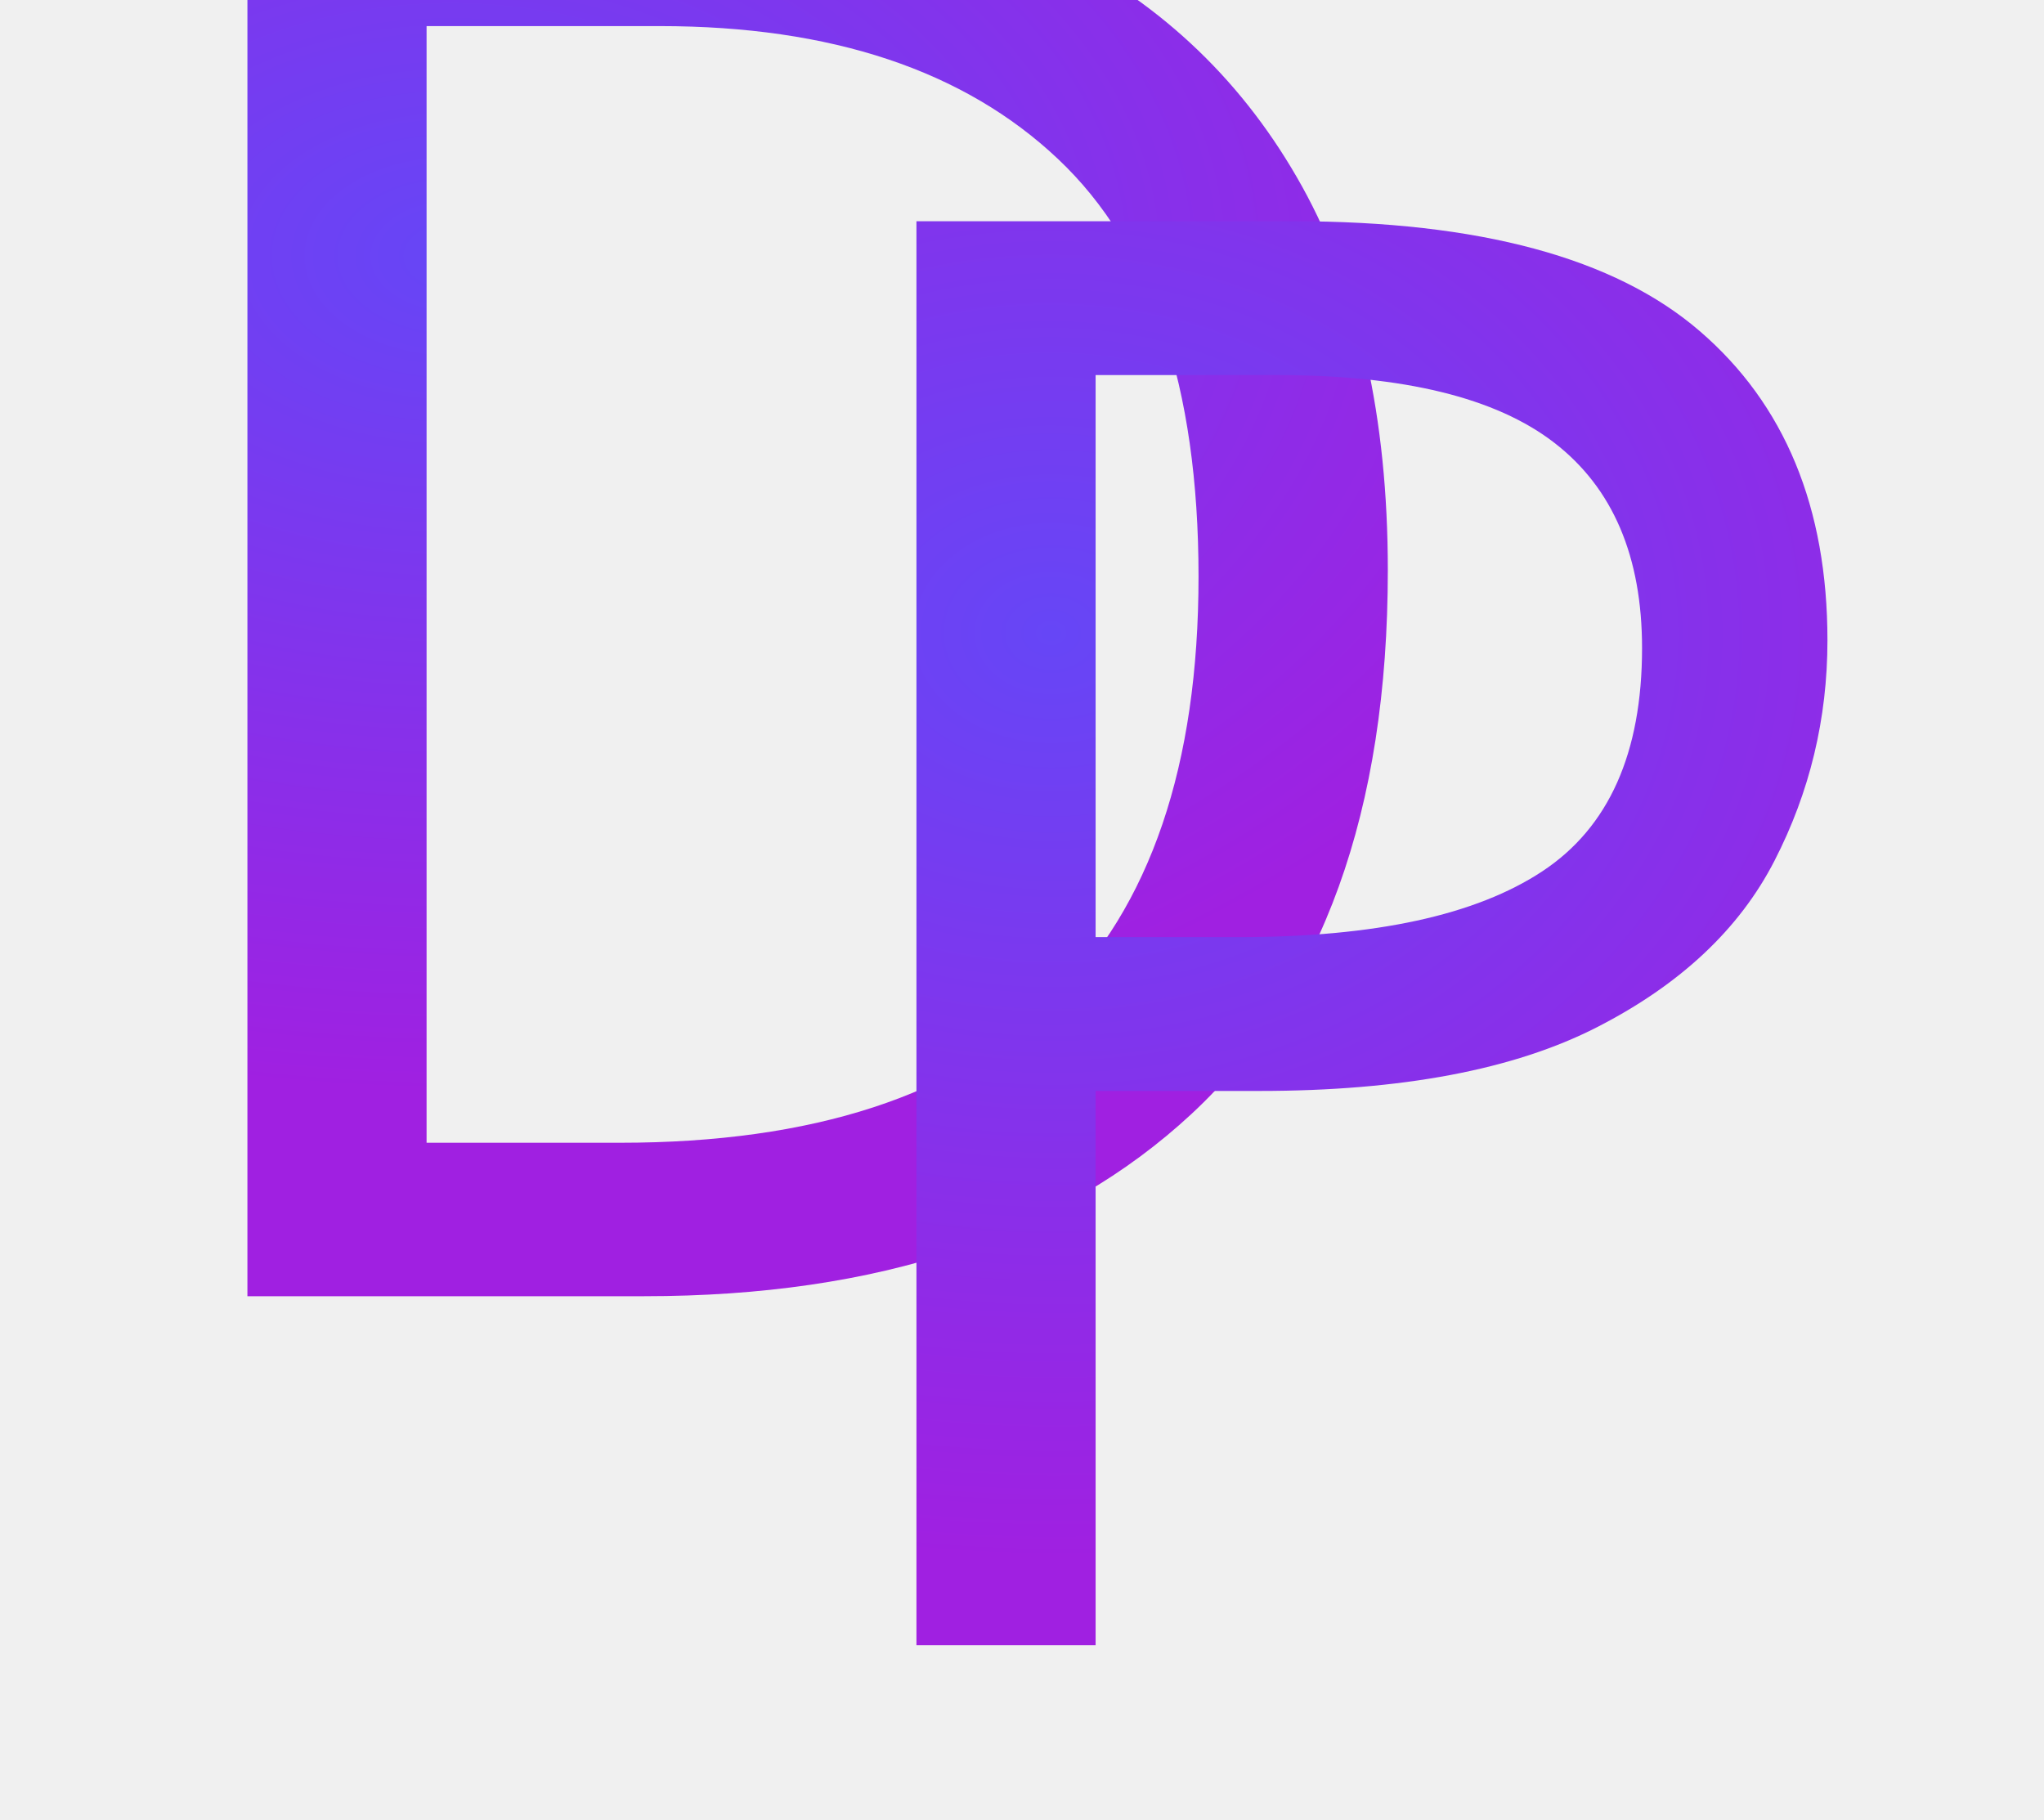
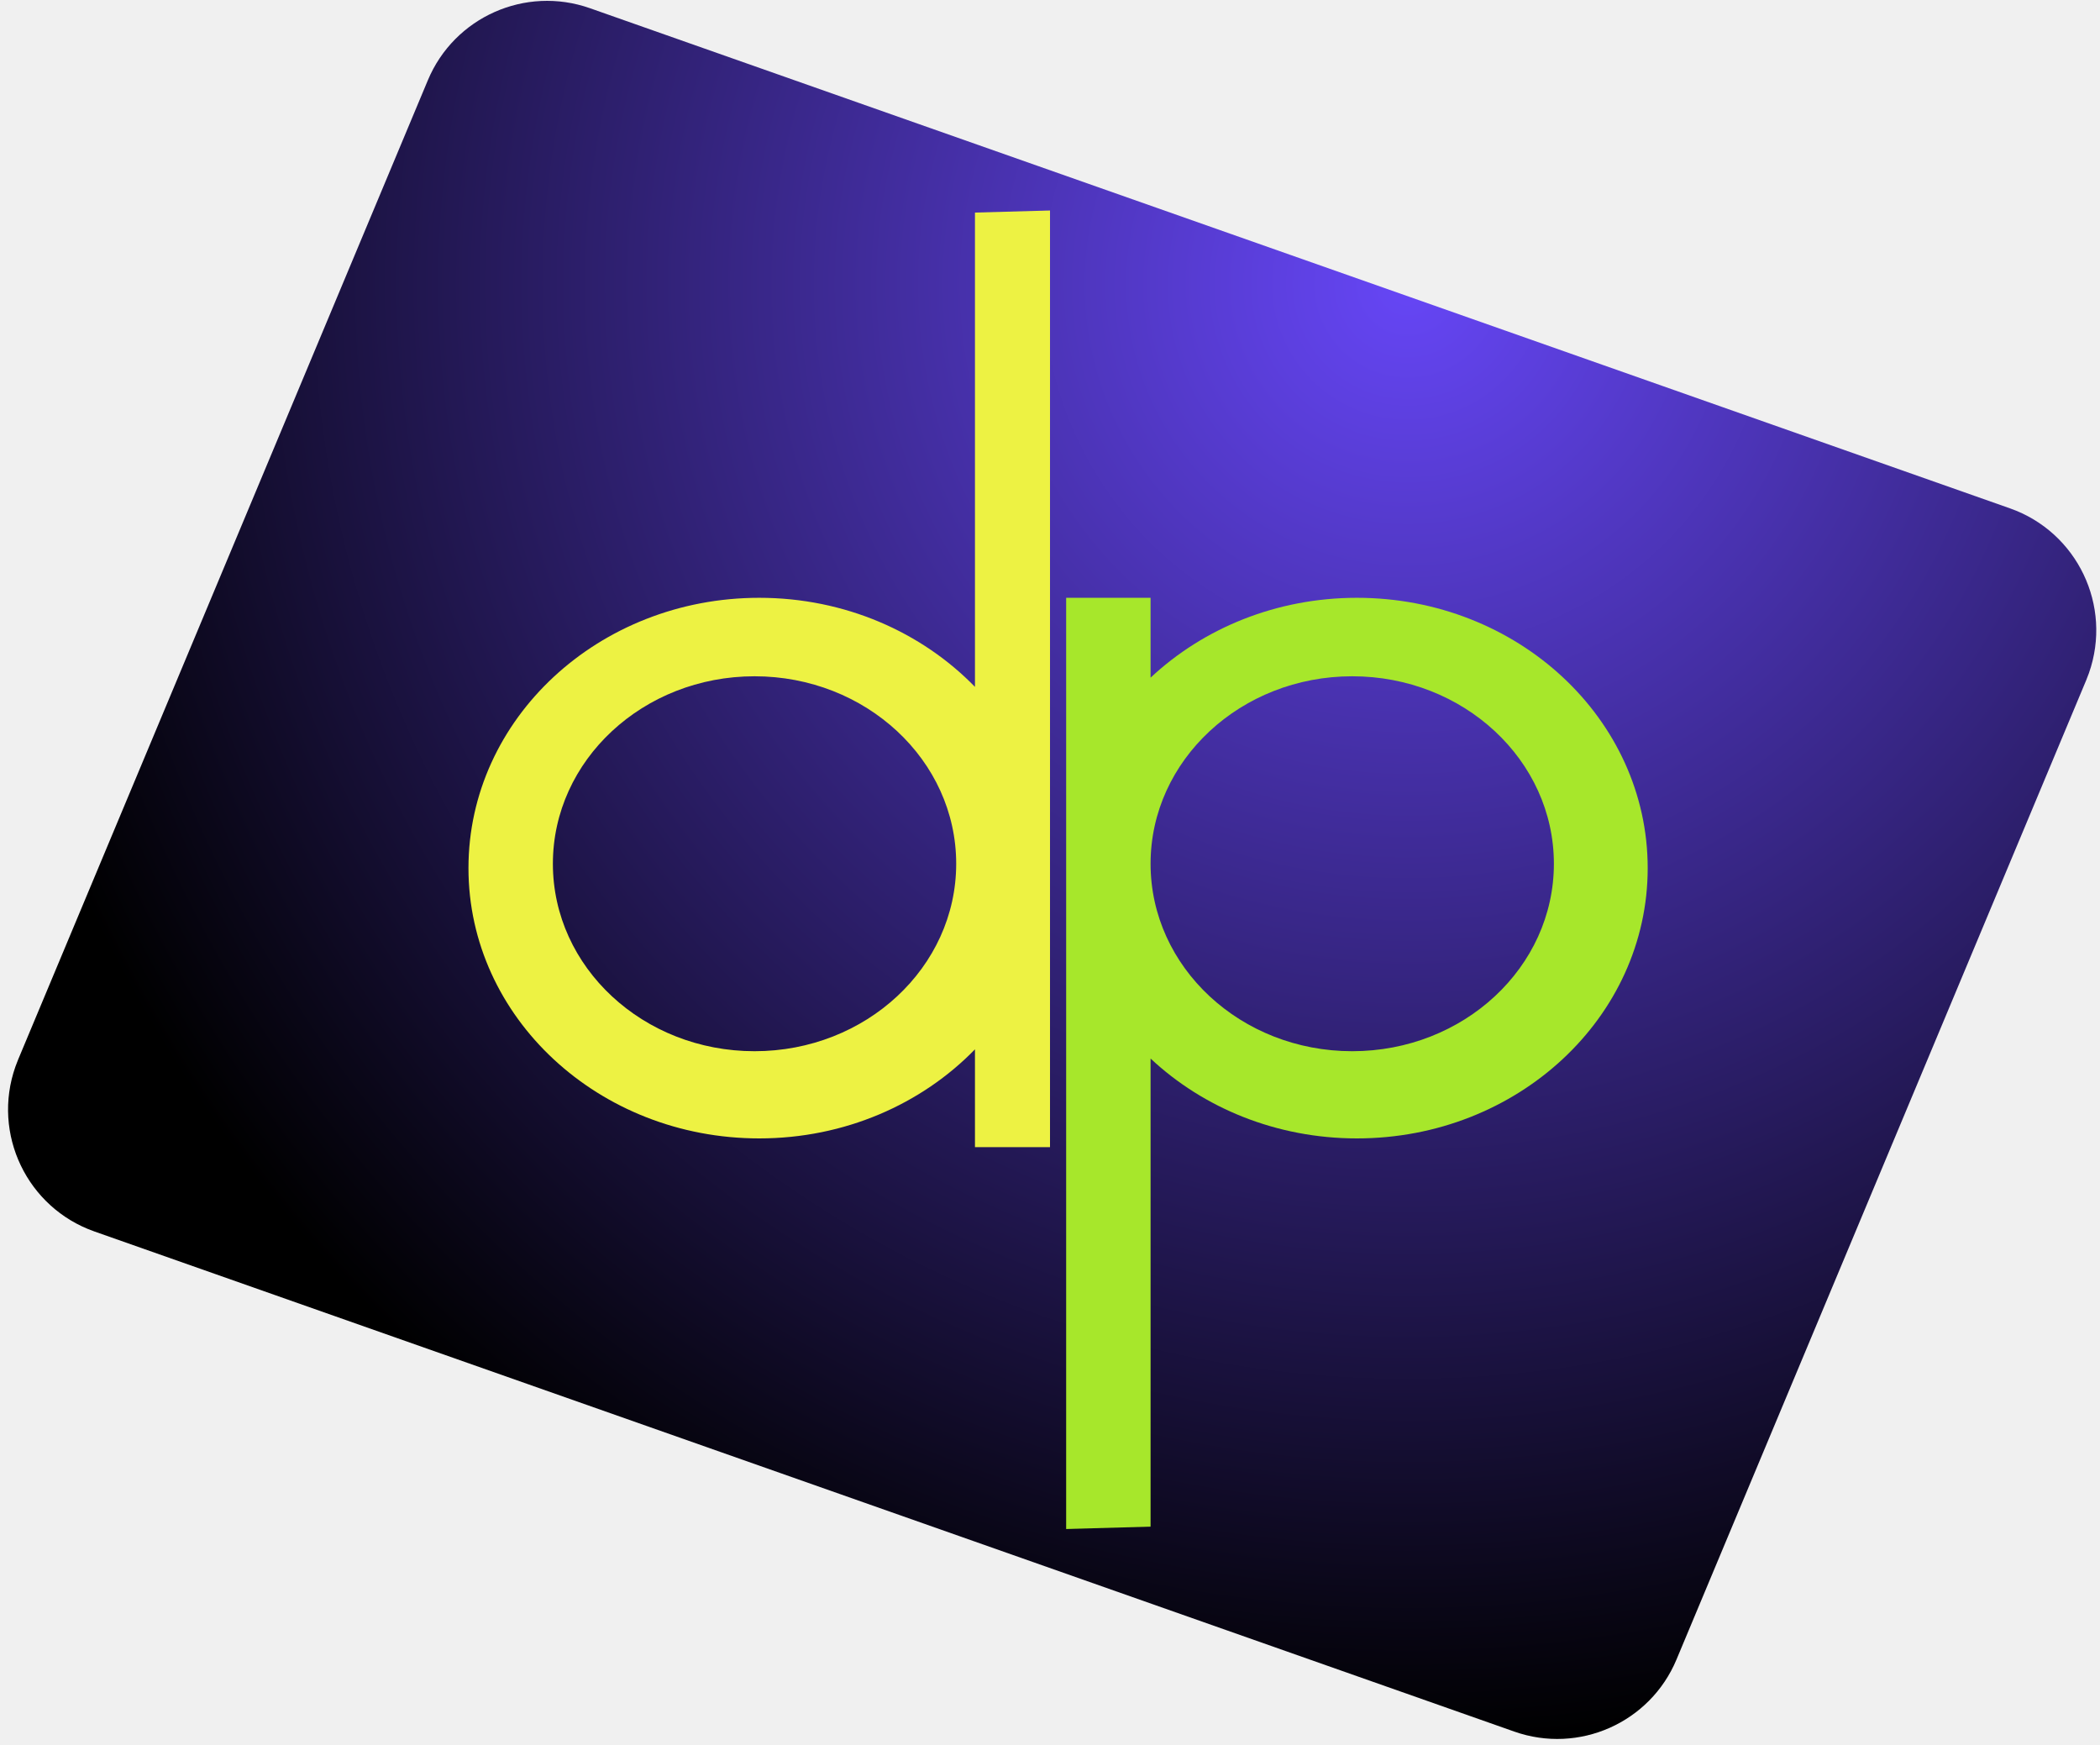
- <svg xmlns="http://www.w3.org/2000/svg" width="82px" height="73px" viewBox="0 0 82 73" version="1.1">
+ <svg xmlns="http://www.w3.org/2000/svg" xmlns:xlink="http://www.w3.org/1999/xlink" width="130px" height="108px" viewBox="0 0 130 108" version="1.1">
  <defs>
-     <radialGradient cx="17.916%" cy="26.869%" fx="17.916%" fy="26.869%" r="111.065%" gradientTransform="translate(0.179162,0.268694),scale(1,0.530612),rotate(51.09205),translate(-0.179162,-0.268694)" id="radialGradient-1">
+     <radialGradient cx="56.751%" cy="0%" fx="56.751%" fy="0%" r="108.166%" gradientTransform="translate(0.567514,0),scale(0.758567,1),rotate(104.8553),translate(-0.567514,-0)" id="radialGradient-1">
      <stop stop-color="#6646F6" offset="0%" />
-       <stop stop-color="#A020E1" offset="100%" />
+       <stop stop-color="#000000" offset="100%" />
    </radialGradient>
-     <radialGradient cx="14.523%" cy="29.11%" fx="14.523%" fy="29.11%" r="127.544%" gradientTransform="translate(0.145234,0.291095),scale(1,0.510204),rotate(47.91966),translate(-0.145234,-0.291095)" id="radialGradient-2">
-       <stop stop-color="#6646F6" offset="0%" />
-       <stop stop-color="#A020E1" offset="100%" />
-     </radialGradient>
+     <path d="M21.677,20.304 L114.833,17.701 C119.25,17.578 122.93,21.058 123.053,25.475 C123.058,25.628 123.058,25.782 123.053,25.936 L121.096,91.62 C120.97,95.857 117.561,99.26 113.323,99.379 L20.167,101.981 C15.75,102.105 12.07,98.624 11.947,94.208 C11.942,94.054 11.942,93.9 11.947,93.746 L13.904,28.062 C14.03,23.825 17.439,20.422 21.677,20.304 Z" id="path-2" />
  </defs>
-   <g id="Page-1" stroke="none" stroke-width="1" fill="none" fill-rule="evenodd" font-family="BrushScriptMT, Brush Script MT" font-size="80" font-weight="normal">
-     <g id="Group" transform="translate(2, -19)">
-       <text id="D" fill="url(#radialGradient-1)">
-         <tspan x="0.16" y="71">D</tspan>
-       </text>
-       <text id="P" fill="url(#radialGradient-2)">
-         <tspan x="27" y="85">P</tspan>
-       </text>
+   <g id="Page-1" stroke="none" stroke-width="1" fill="none" fill-rule="evenodd">
+     <g id="Combined-Shape-+-Combined-Shape-Mask" transform="translate(-2.365844, -6)">
+       <mask id="mask-3" fill="white">
+         <use xlink:href="#path-2" />
+       </mask>
+       <use id="Mask" fill="url(#radialGradient-1)" transform="translate(67.5, 59.84122) rotate(21) translate(-67.5, -59.84122) " xlink:href="#path-2" />
+       <path d="M62.721,70.947 C59.427,74.333 54.664,76.46 49.366,76.46 C39.425,76.46 31.366,68.97 31.366,59.73 C31.366,50.49 39.425,43 49.366,43 C54.664,43 59.427,45.127 62.721,48.513 L62.721,9 L67.366,9 L67.366,77 L62.721,77 L62.721,70.947 Z M49.076,71.063 C55.97,71.063 61.559,65.869 61.559,59.46 C61.559,53.052 55.97,47.857 49.076,47.857 C42.181,47.857 36.592,53.052 36.592,59.46 C36.592,65.869 42.181,71.063 49.076,71.063 Z" id="Combined-Shape" fill="#EDF243" mask="url(#mask-3)" />
+       <path d="M73.592,47.943 C76.853,44.89 81.372,43 86.366,43 C96.307,43 104.366,50.49 104.366,59.73 C104.366,68.97 96.307,76.46 86.366,76.46 C81.372,76.46 76.853,74.57 73.592,71.517 L73.592,111 L68.366,111 L68.366,43 L73.592,43 L73.592,47.943 Z M86.076,71.063 C92.97,71.063 98.559,65.869 98.559,59.46 C98.559,53.052 92.97,47.857 86.076,47.857 C79.181,47.857 73.592,53.052 73.592,59.46 C73.592,65.869 79.181,71.063 86.076,71.063 Z" id="Combined-Shape" fill="#A7E72B" mask="url(#mask-3)" />
    </g>
  </g>
</svg>
